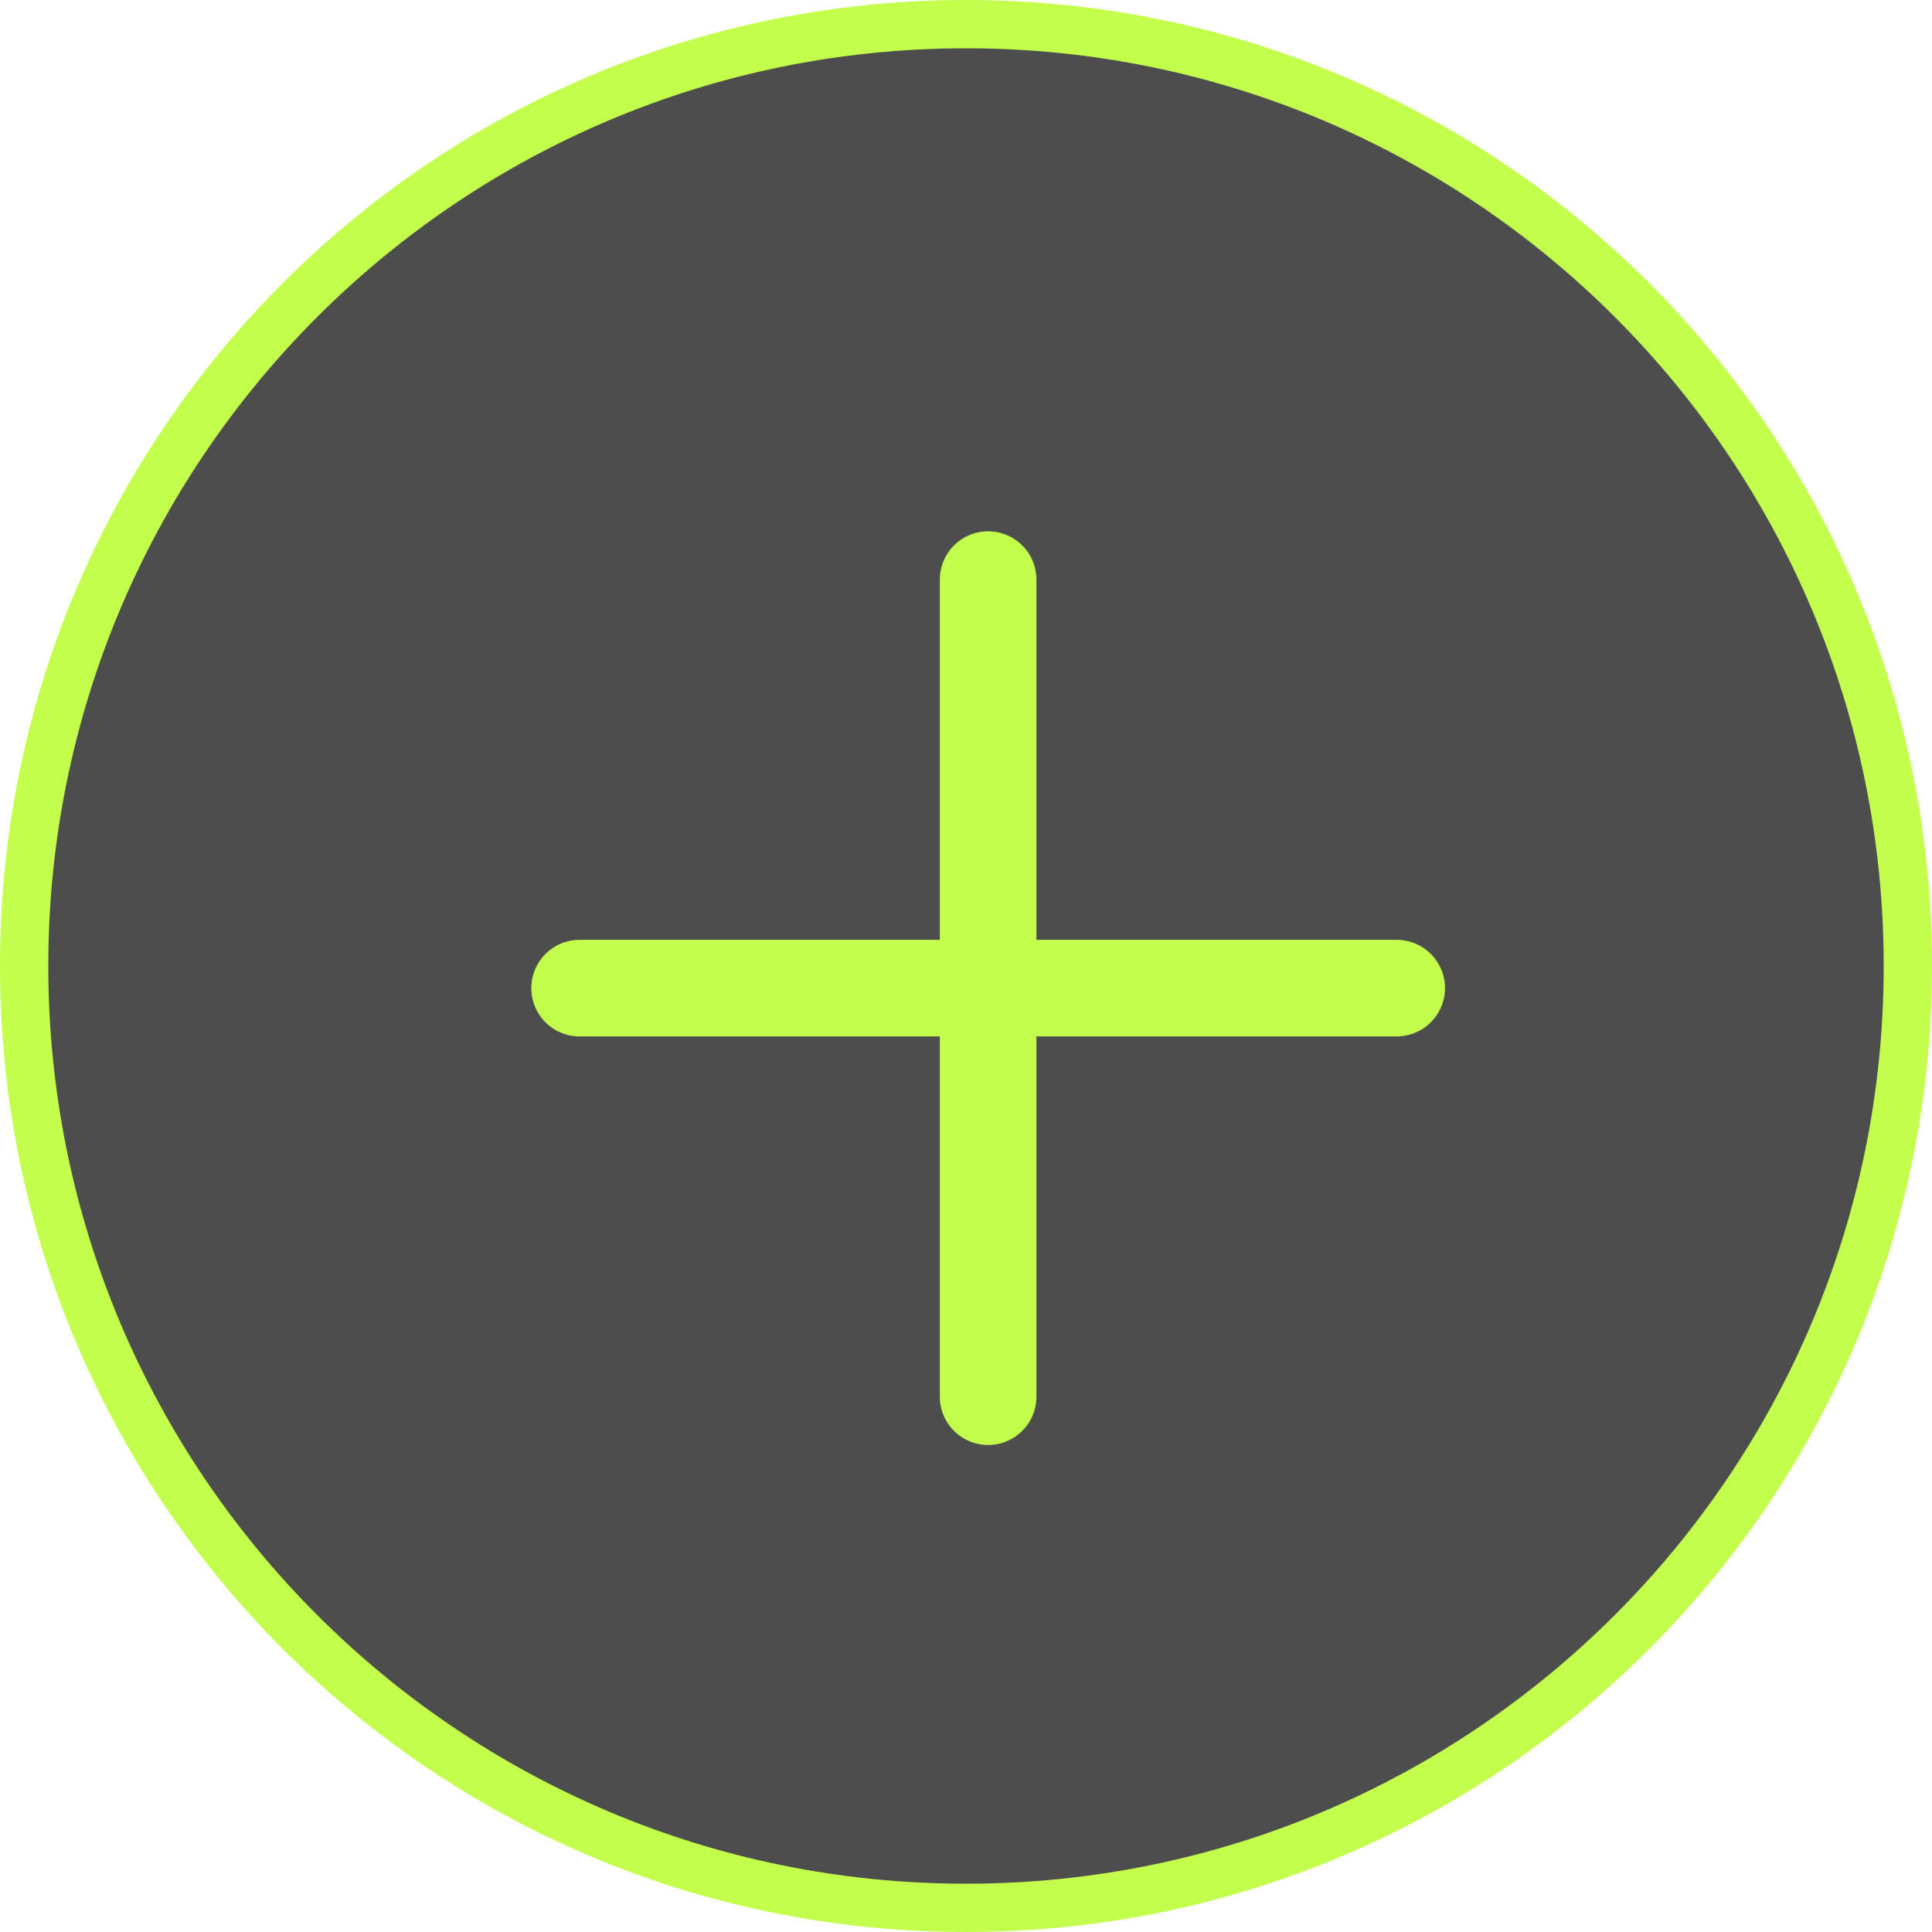
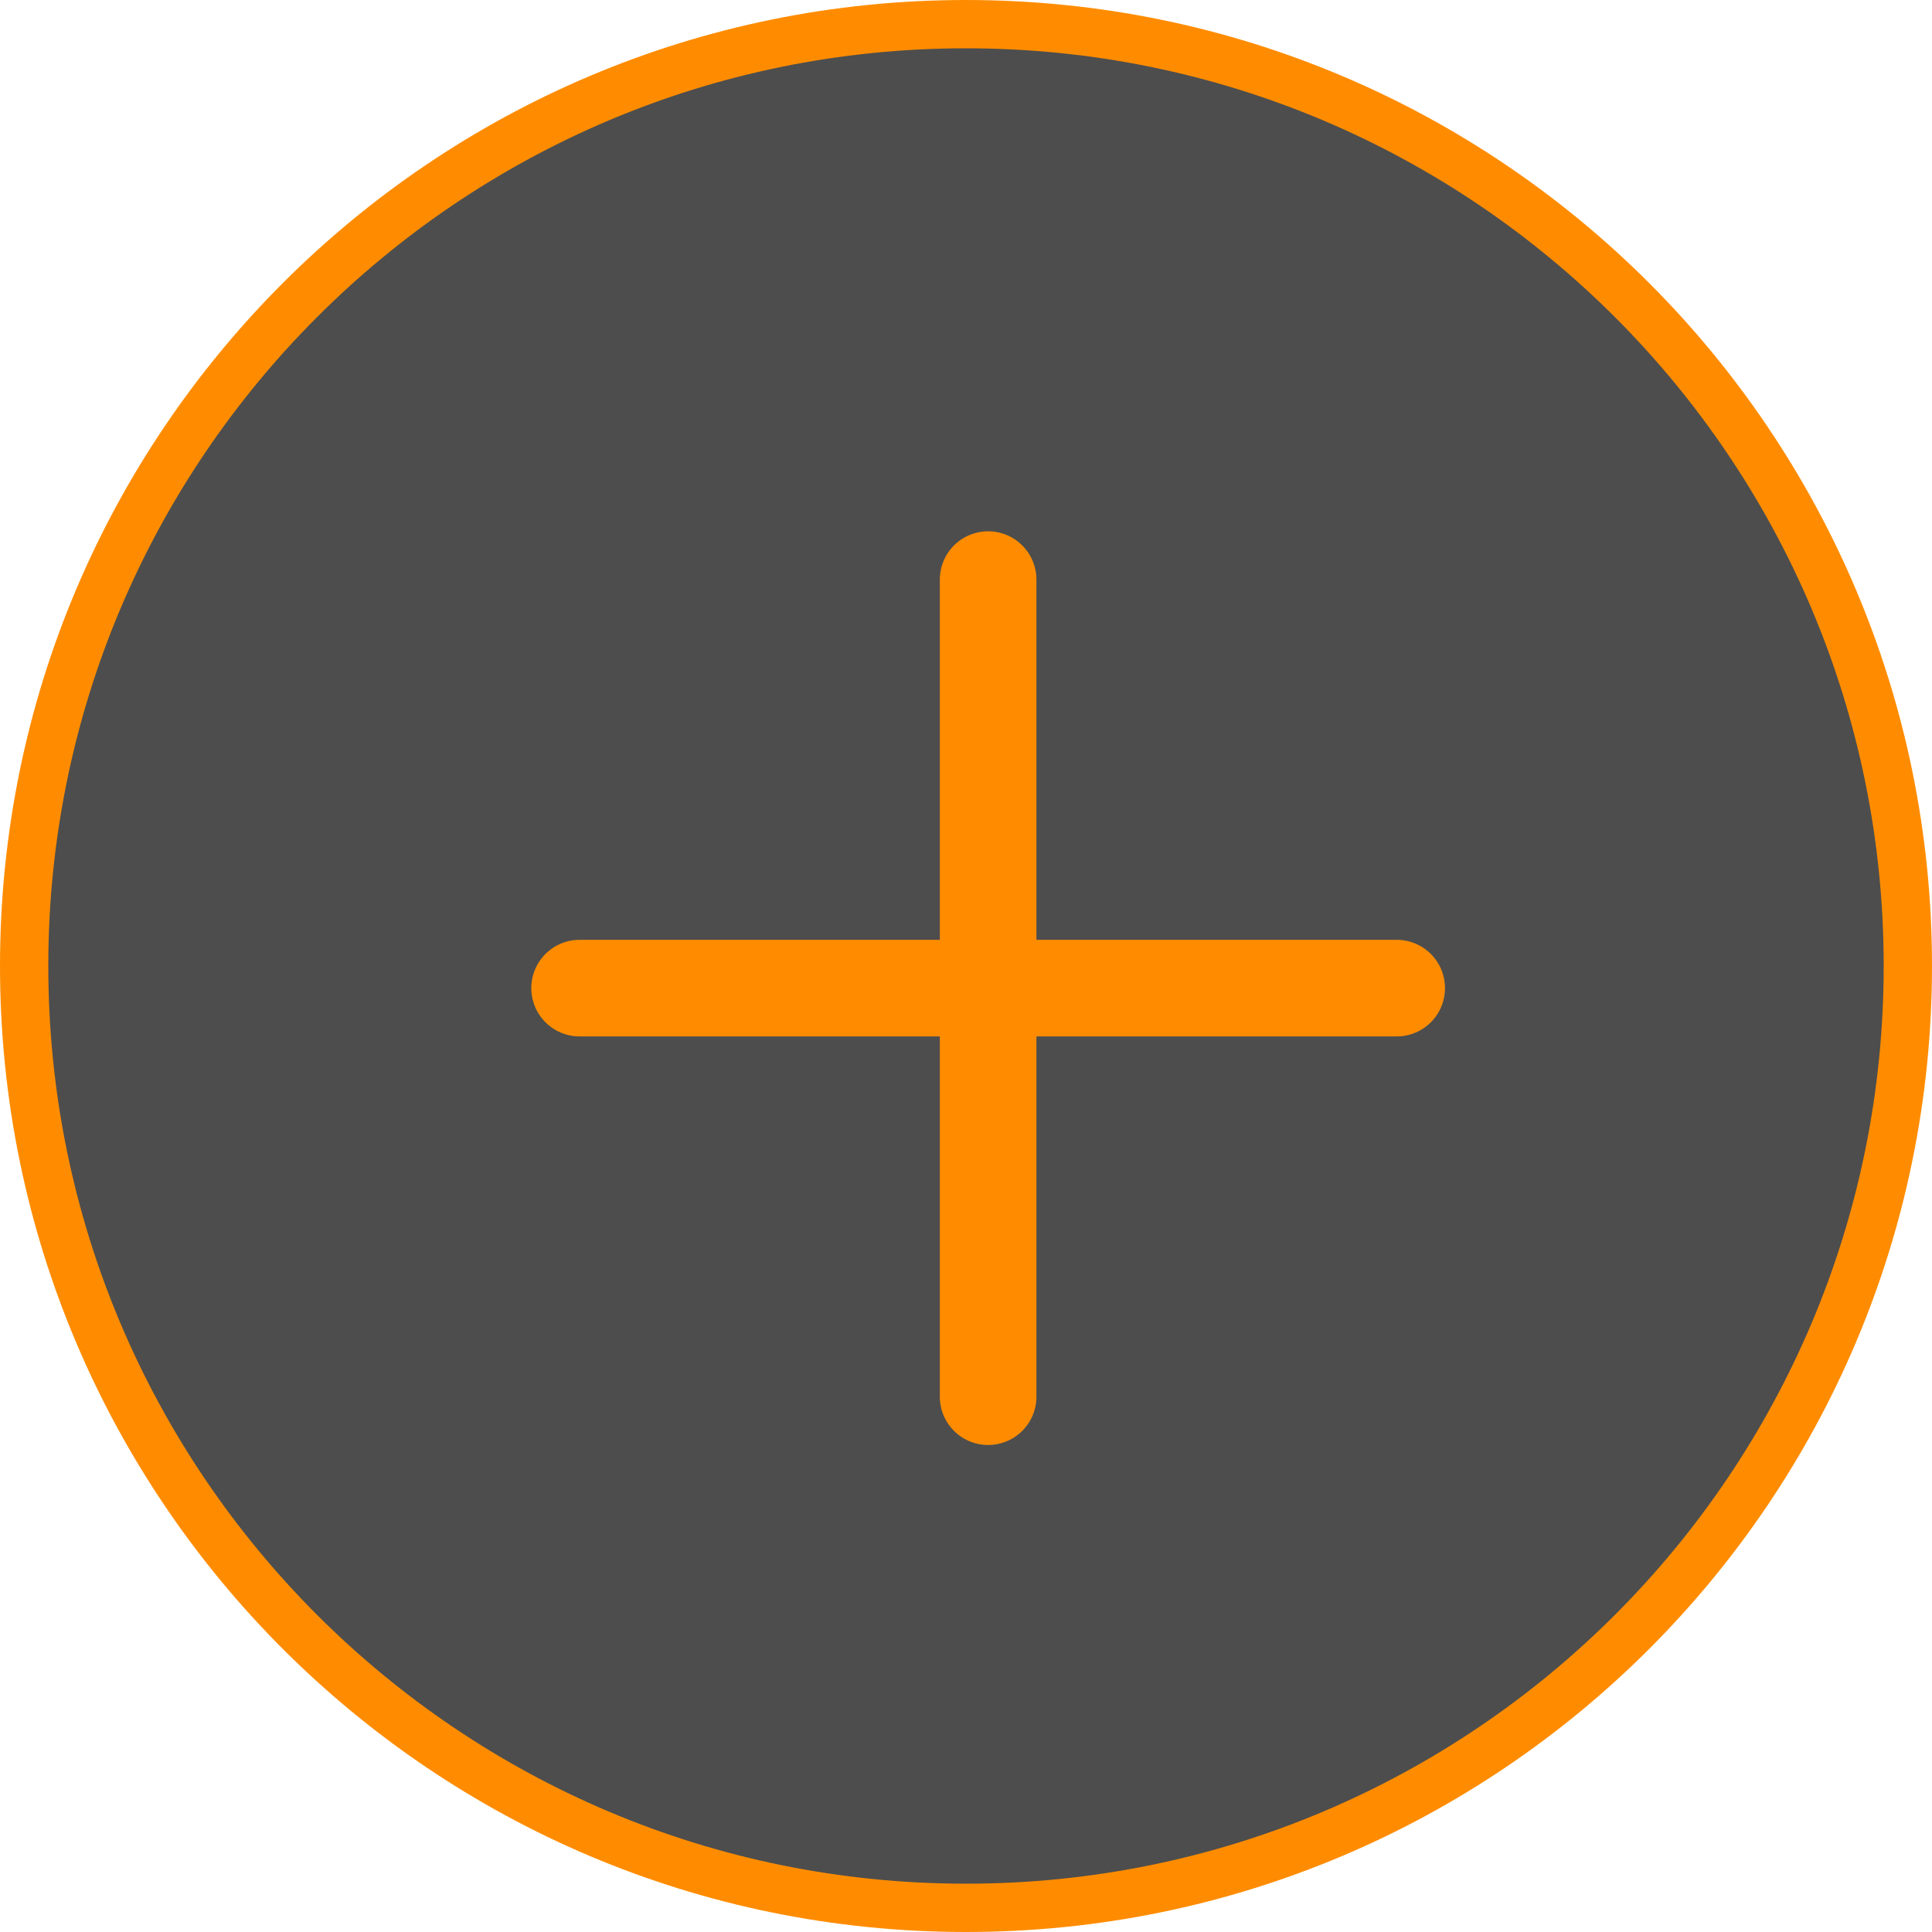
<svg xmlns="http://www.w3.org/2000/svg" width="40" height="40" viewBox="0 0 40 40" fill="none">
-   <circle cx="20" cy="20" r="19.5" fill="#4D4D4D" stroke="#C3FE4C" />
-   <path d="M12 20.458H28.917M20.458 12V28.917" stroke="#C3FE4C" stroke-width="2" stroke-linecap="round" stroke-linejoin="round" />
+   <circle cx="20" cy="20" r="19.5" fill="#4D4D4D" stroke="#FF8C00" />
+   <path d="M12 20.458H28.917M20.458 12V28.917" stroke="#FF8C00" stroke-width="2" stroke-linecap="round" stroke-linejoin="round" />
</svg>
